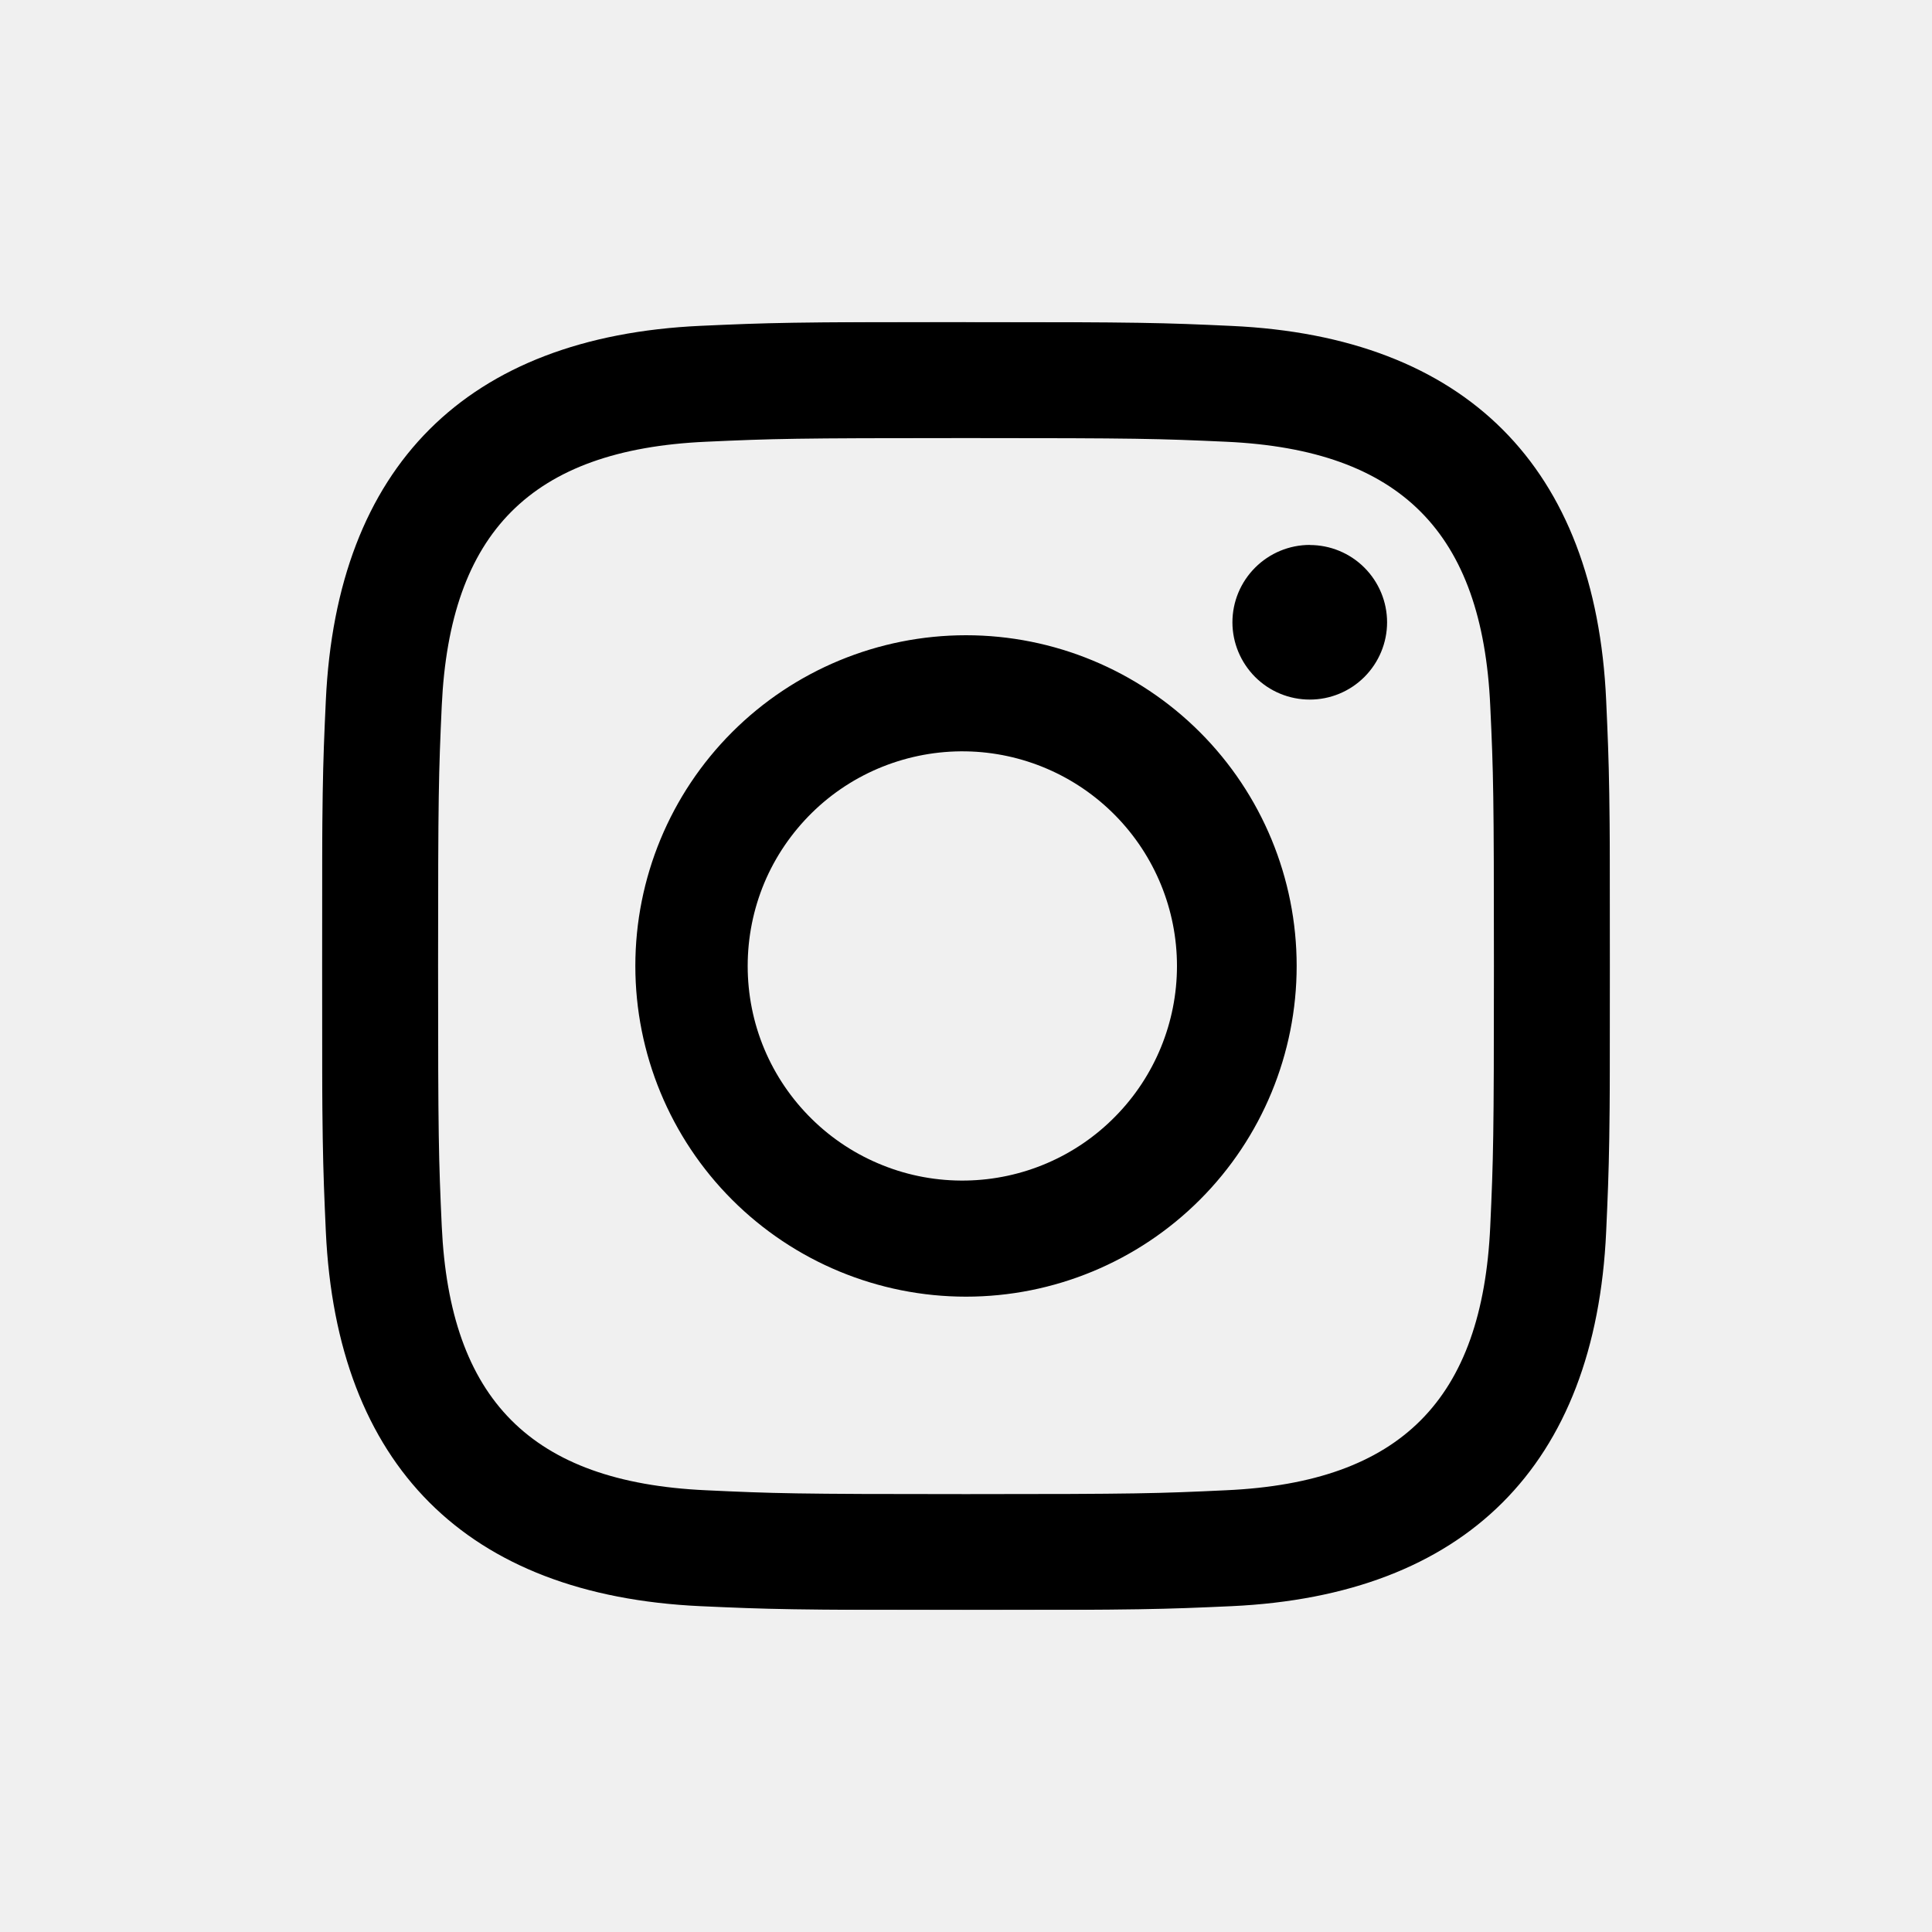
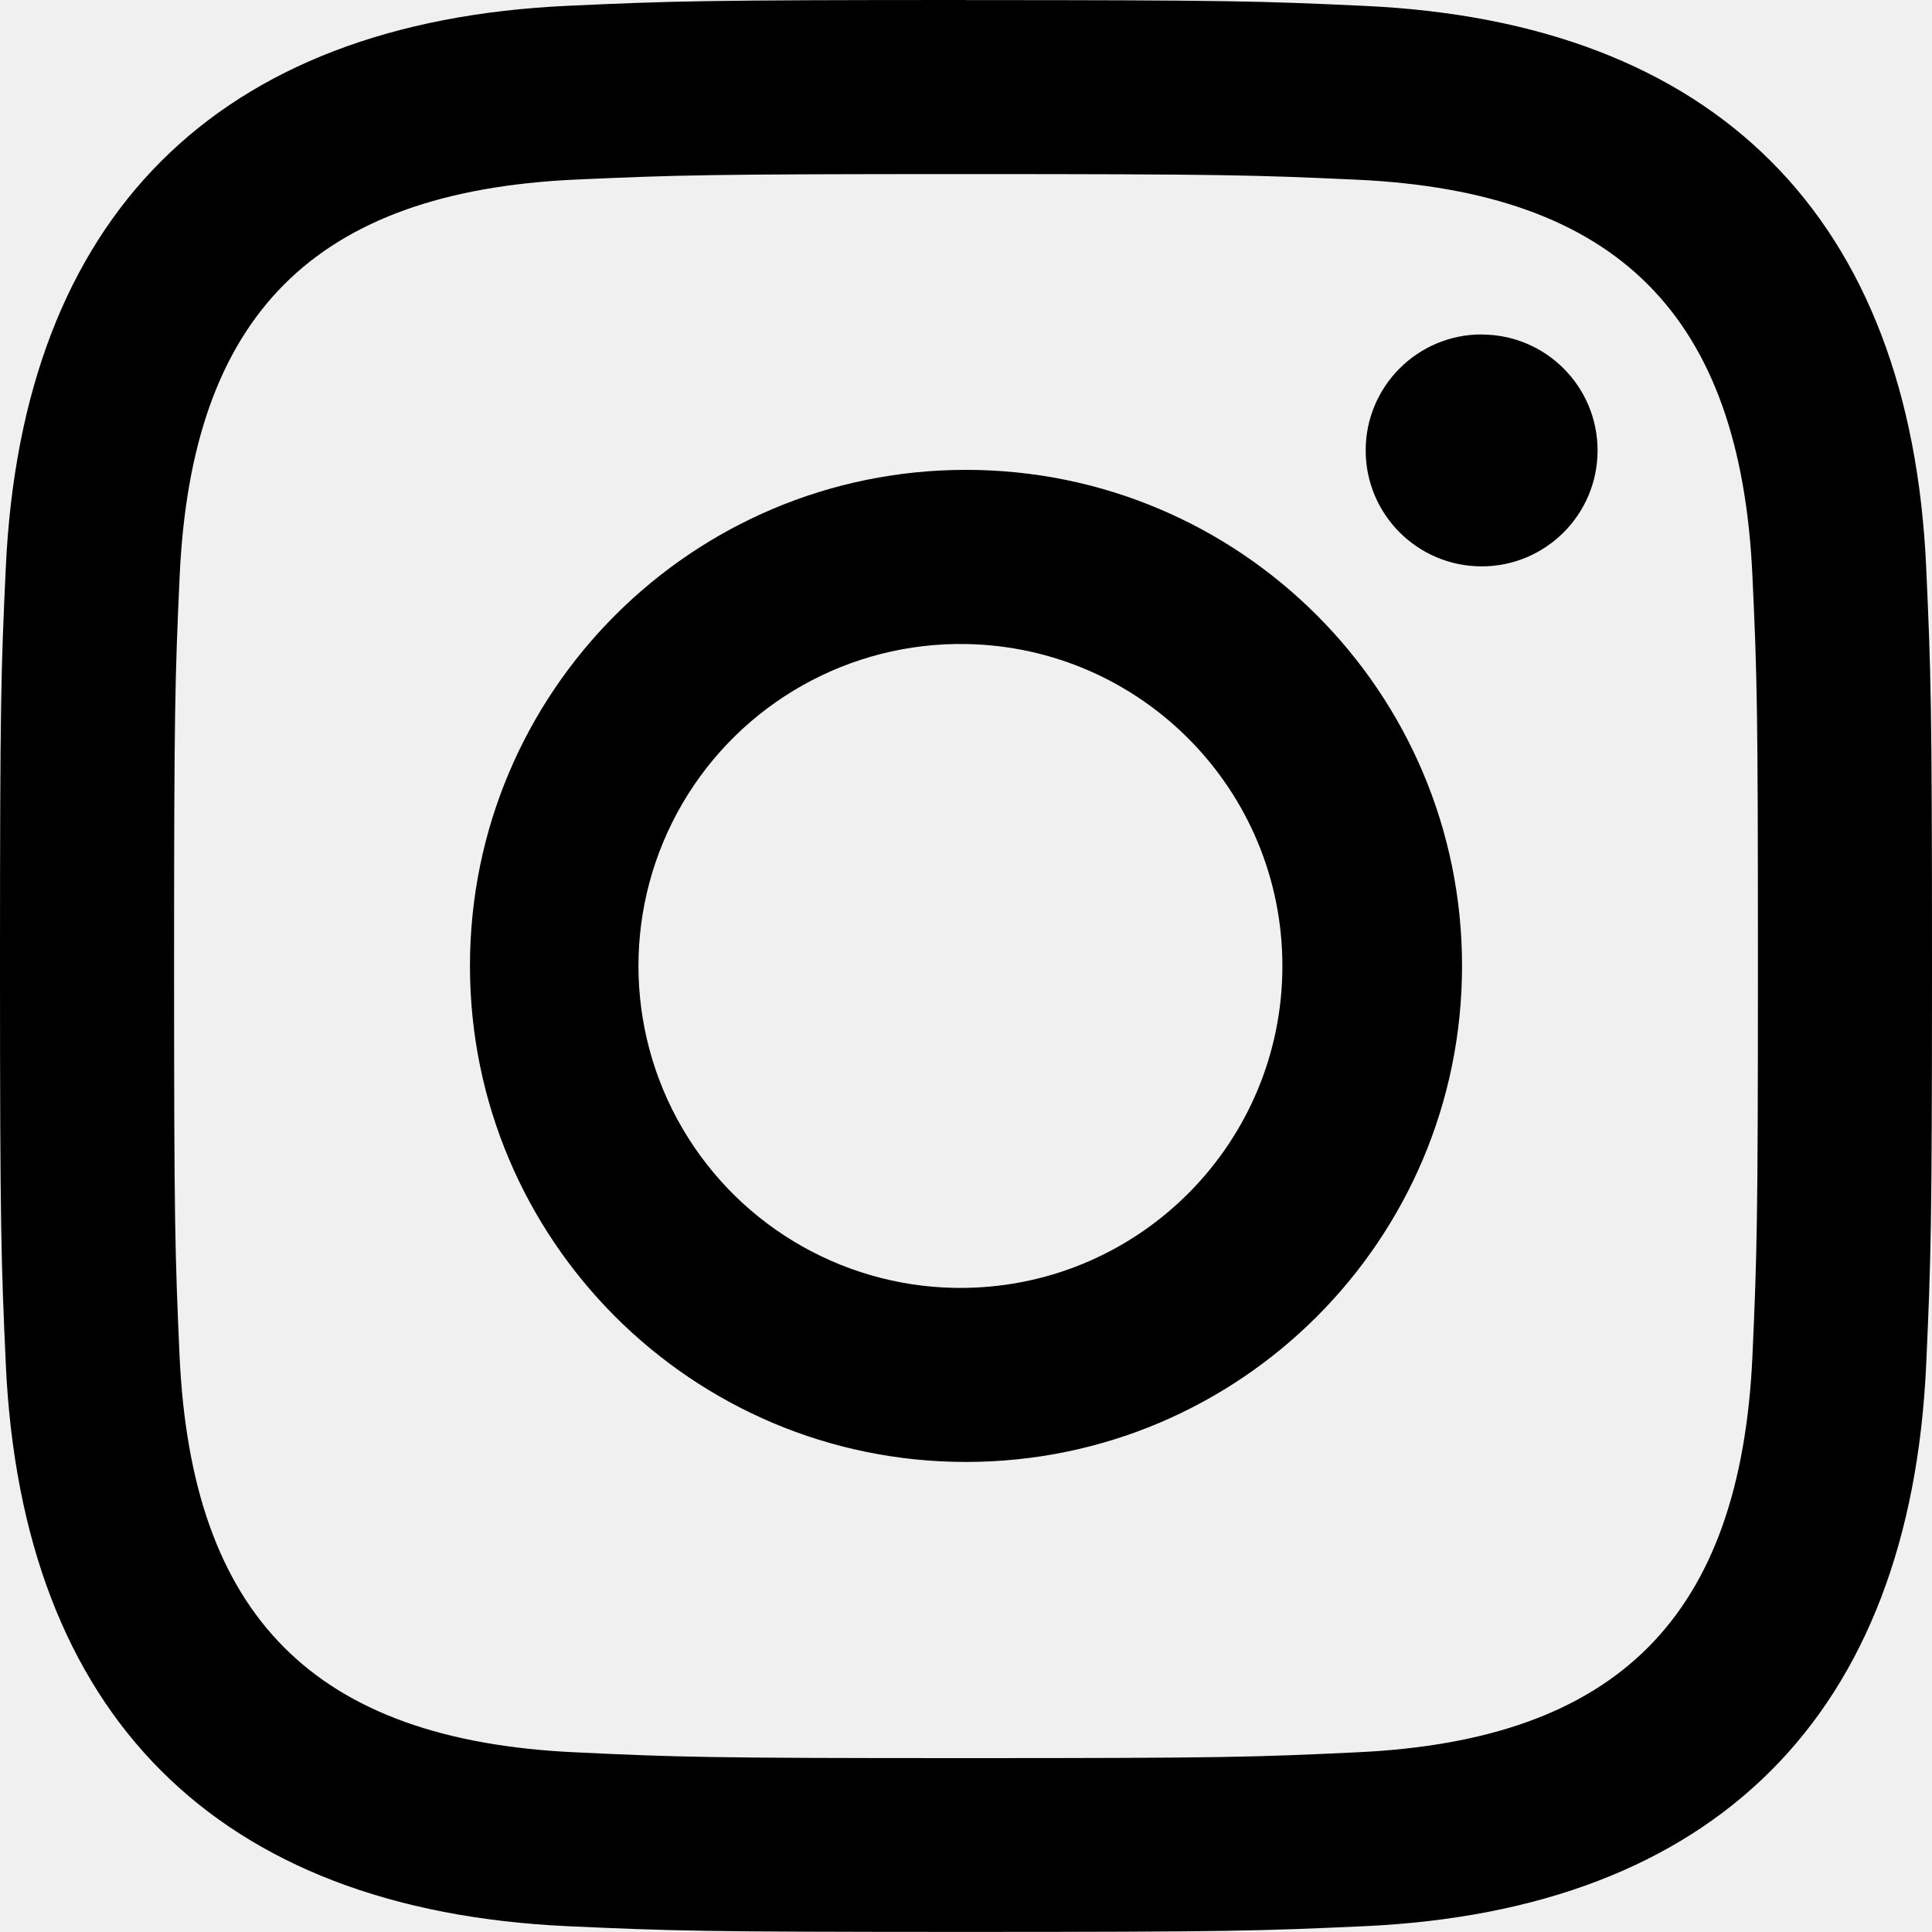
- <svg xmlns="http://www.w3.org/2000/svg" width="20" height="20" viewBox="0 0 20 20" fill="none">
-   <mask id="mask0_145_688" style="mask-type:alpha" maskUnits="userSpaceOnUse" x="3" y="3" width="14" height="14">
-     <path d="M3.333 3.333H16.667V16.666H3.333V3.333Z" fill="white" />
-   </mask>
-   <g mask="url(#mask0_145_688)">
-     <path fill-rule="evenodd" clip-rule="evenodd" d="M13.559 5.641C13.346 5.641 13.143 5.726 12.993 5.876C12.843 6.026 12.758 6.229 12.758 6.442C12.758 6.654 12.843 6.857 12.993 7.008C13.143 7.158 13.346 7.242 13.559 7.242C13.771 7.242 13.974 7.158 14.124 7.008C14.274 6.858 14.359 6.654 14.359 6.442C14.359 6.23 14.274 6.026 14.124 5.876C13.974 5.726 13.771 5.642 13.559 5.642V5.641ZM10 12.221C9.705 12.226 9.412 12.173 9.138 12.063C8.864 11.954 8.614 11.791 8.404 11.584C8.194 11.378 8.026 11.131 7.912 10.859C7.798 10.587 7.74 10.295 7.74 10C7.74 9.705 7.798 9.413 7.912 9.14C8.026 8.868 8.194 8.622 8.404 8.415C8.614 8.208 8.864 8.045 9.138 7.936C9.412 7.827 9.705 7.773 10 7.778C10.583 7.788 11.138 8.027 11.546 8.442C11.955 8.858 12.184 9.417 12.184 10C12.184 10.582 11.955 11.142 11.546 11.557C11.138 11.973 10.583 12.211 10 12.221V12.221ZM10 6.576C9.092 6.576 8.221 6.937 7.579 7.579C6.937 8.221 6.577 9.091 6.577 9.999C6.577 10.907 6.937 11.778 7.579 12.42C8.221 13.062 9.092 13.423 10 13.423C10.908 13.423 11.779 13.062 12.421 12.42C13.063 11.778 13.423 10.907 13.423 9.999C13.423 9.091 13.063 8.221 12.421 7.579C11.779 6.937 10.908 6.576 10 6.576V6.576ZM10 3.333C8.189 3.333 7.963 3.341 7.252 3.373C4.831 3.484 3.485 4.827 3.373 7.251C3.34 7.963 3.333 8.189 3.333 10C3.333 11.81 3.341 12.037 3.373 12.749C3.485 15.169 4.828 16.515 7.251 16.627C7.963 16.659 8.189 16.667 10 16.667C11.811 16.667 12.038 16.659 12.749 16.627C15.168 16.515 16.517 15.172 16.627 12.749C16.659 12.037 16.667 11.81 16.667 10C16.667 8.189 16.659 7.963 16.627 7.251C16.518 4.833 15.173 3.485 12.75 3.374C12.038 3.341 11.811 3.334 10 3.334V3.333ZM10 4.535C11.78 4.535 11.991 4.541 12.695 4.573C14.501 4.656 15.345 5.513 15.427 7.307C15.46 8.009 15.465 8.221 15.465 10.001C15.465 11.781 15.459 11.991 15.427 12.695C15.345 14.486 14.503 15.345 12.694 15.427C11.991 15.46 11.781 15.467 10 15.467C8.22 15.467 8.009 15.46 7.306 15.427C5.495 15.344 4.656 14.483 4.573 12.694C4.541 11.991 4.535 11.781 4.535 10.001C4.535 8.221 4.541 8.009 4.573 7.306C4.656 5.513 5.498 4.655 7.306 4.573C8.009 4.541 8.219 4.535 9.999 4.535" fill="black" />
+ <svg xmlns="http://www.w3.org/2000/svg" xmlns:xlink="http://www.w3.org/1999/xlink" width="20" height="20">
+   <defs>
+     <path id="a" d="M0 0h20v19.999H0z" />
+   </defs>
+   <g fill="none" fill-rule="evenodd">
+     <mask id="b" fill="#fff">
+       <use xlink:href="#a" />
+     </mask>
+     <path fill="#000" d="M15.338 3.462a1.2 1.2 0 100 2.401 1.2 1.2 0 000-2.4M10 13.332a3.333 3.333 0 110-6.665 3.333 3.333 0 010 6.665m0-8.468a5.135 5.135 0 100 10.27 5.135 5.135 0 000-10.27M10 0C7.284 0 6.944.011 5.878.06 2.246.226.228 2.241.06 5.876.01 6.944 0 7.284 0 10c0 2.715.012 3.056.06 4.123.167 3.631 2.182 5.65 5.817 5.817 1.067.048 1.407.06 4.123.06s3.057-.012 4.123-.06c3.629-.167 5.652-2.182 5.817-5.817.048-1.067.06-1.408.06-4.123 0-2.716-.012-3.056-.06-4.123C19.777 2.25 17.76.227 14.125.061 13.057.011 12.716.001 10 .001m0 1.801c2.67 0 2.986.01 4.042.058 2.71.124 3.976 1.41 4.099 4.1.049 1.054.057 1.371.057 4.041 0 2.67-.01 2.986-.057 4.041-.124 2.687-1.387 3.975-4.1 4.098-1.055.05-1.37.06-4.041.06-2.67 0-2.987-.01-4.041-.06-2.716-.124-3.975-1.416-4.1-4.099-.047-1.055-.057-1.37-.057-4.04s.01-2.987.058-4.042c.124-2.689 1.387-3.976 4.099-4.1 1.055-.047 1.37-.057 4.04-.057" mask="url(#b)" />
  </g>
</svg>
